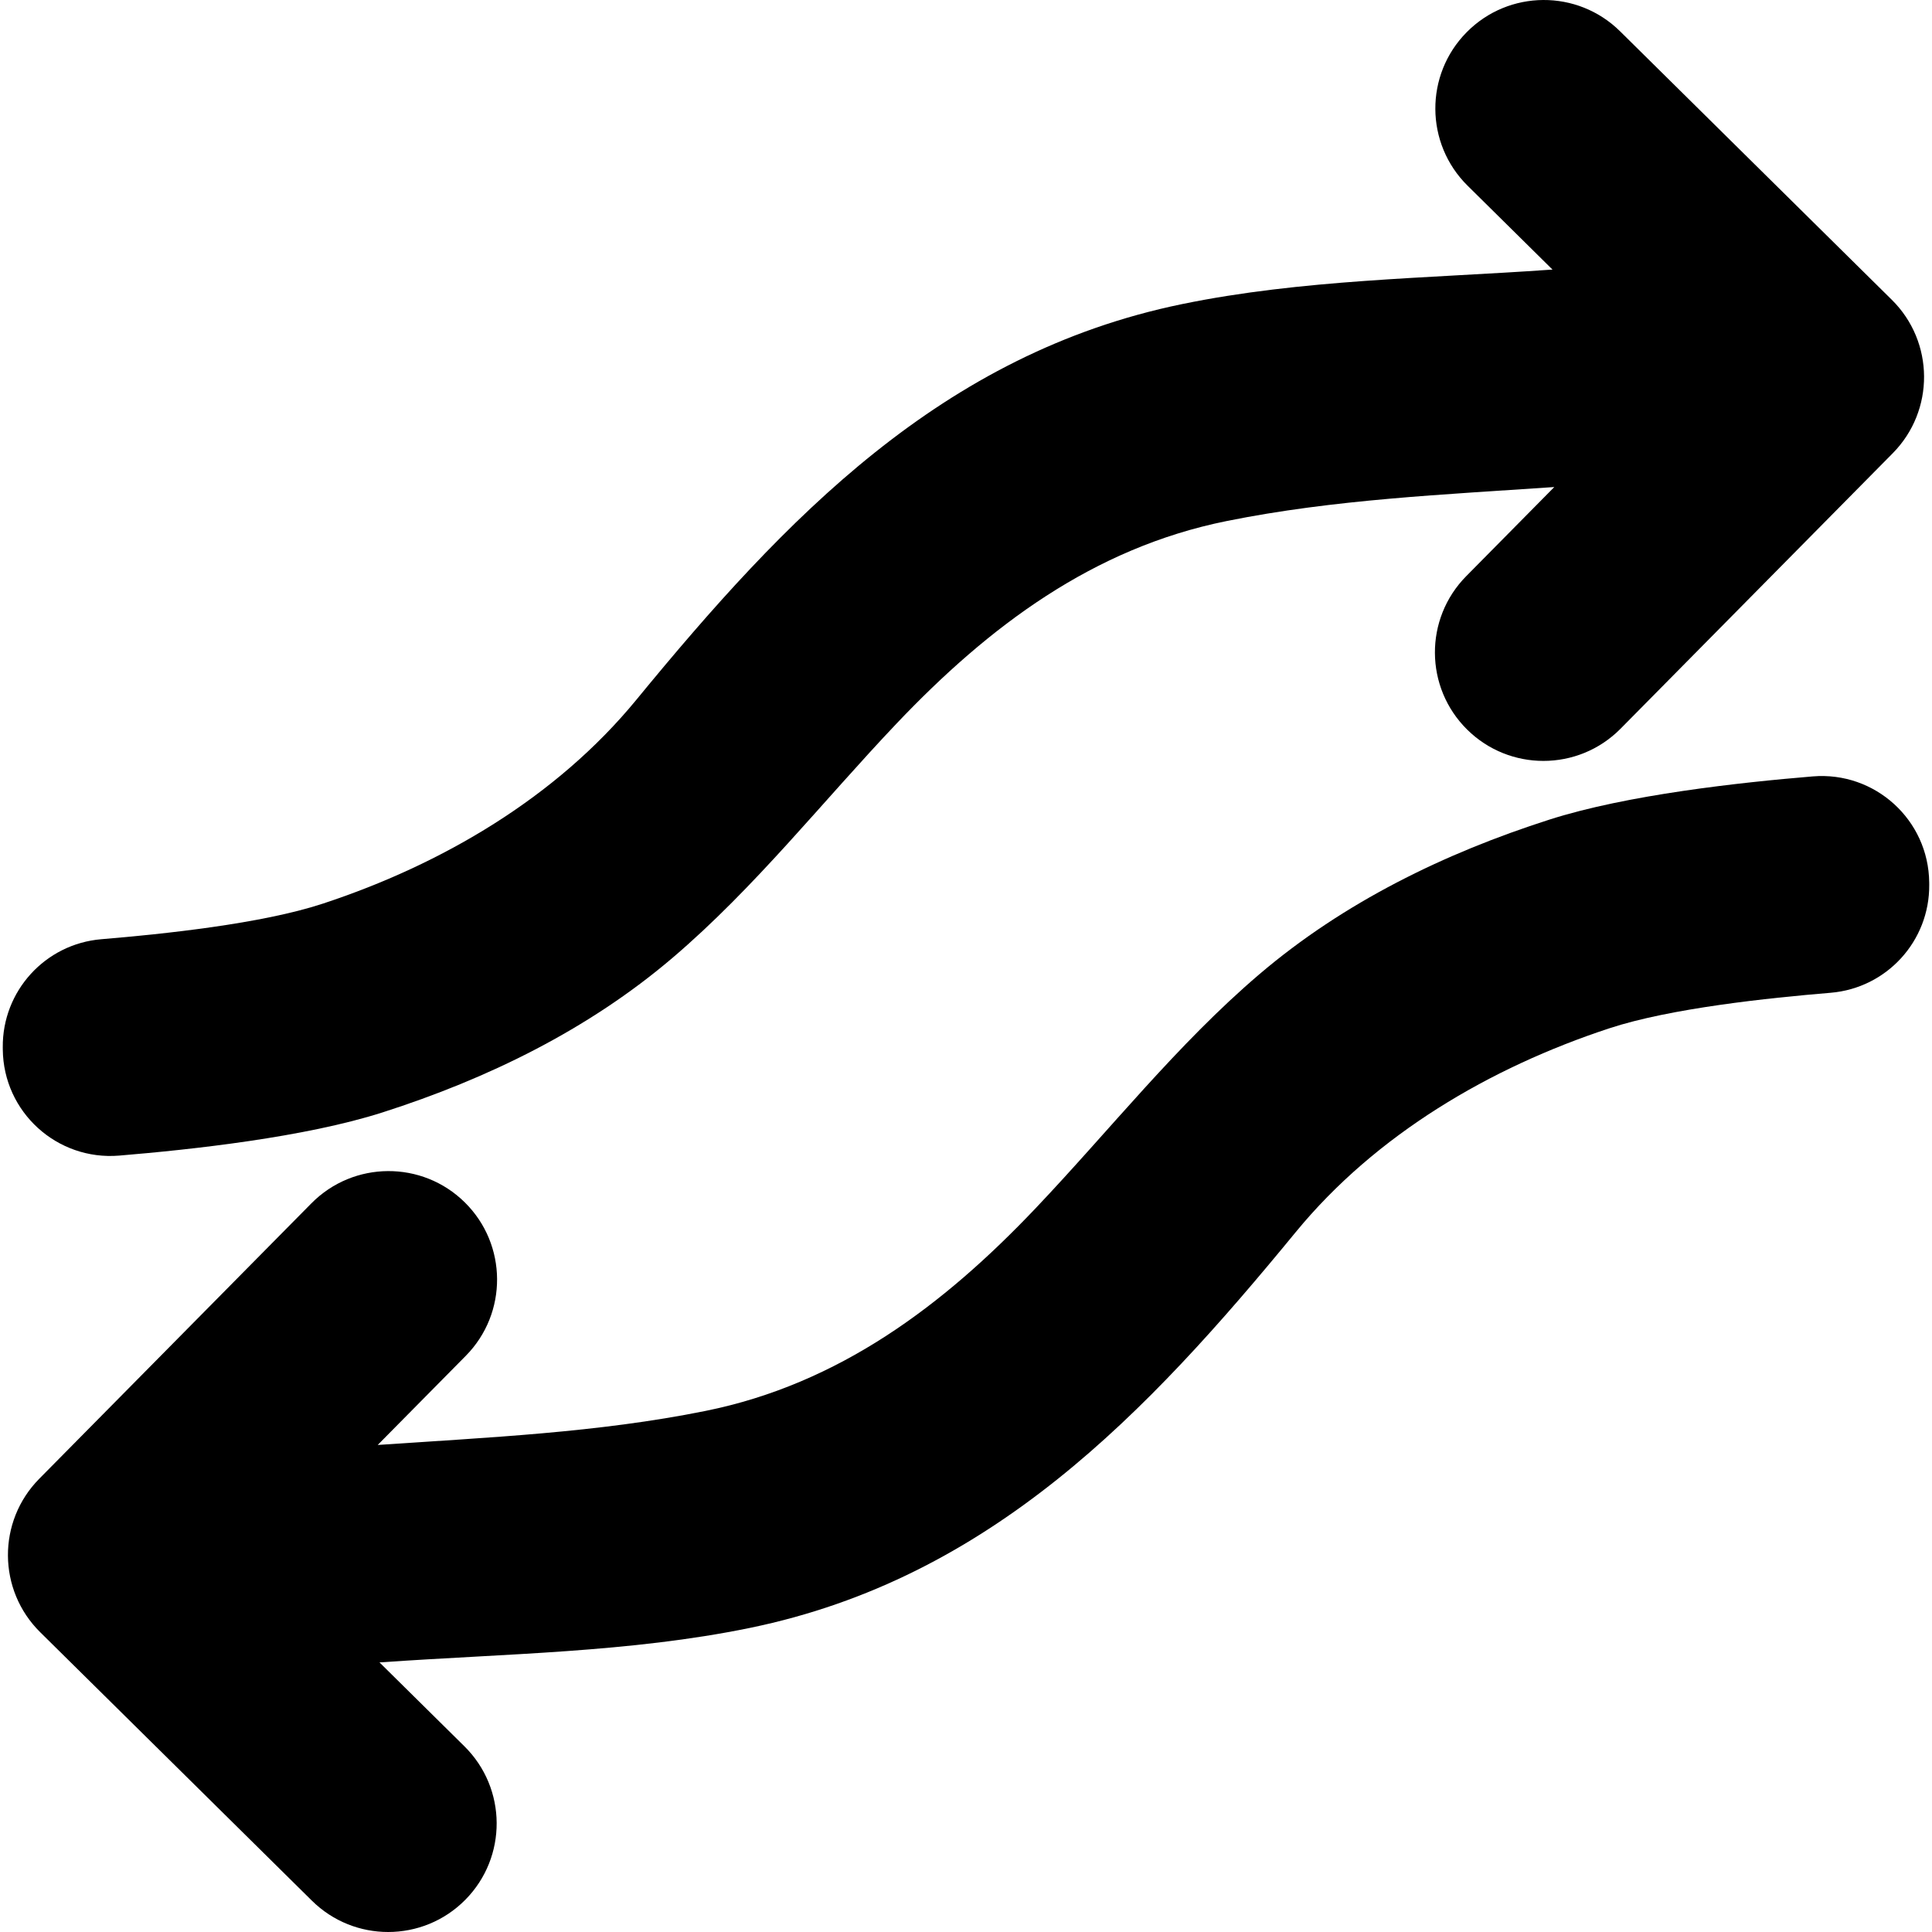
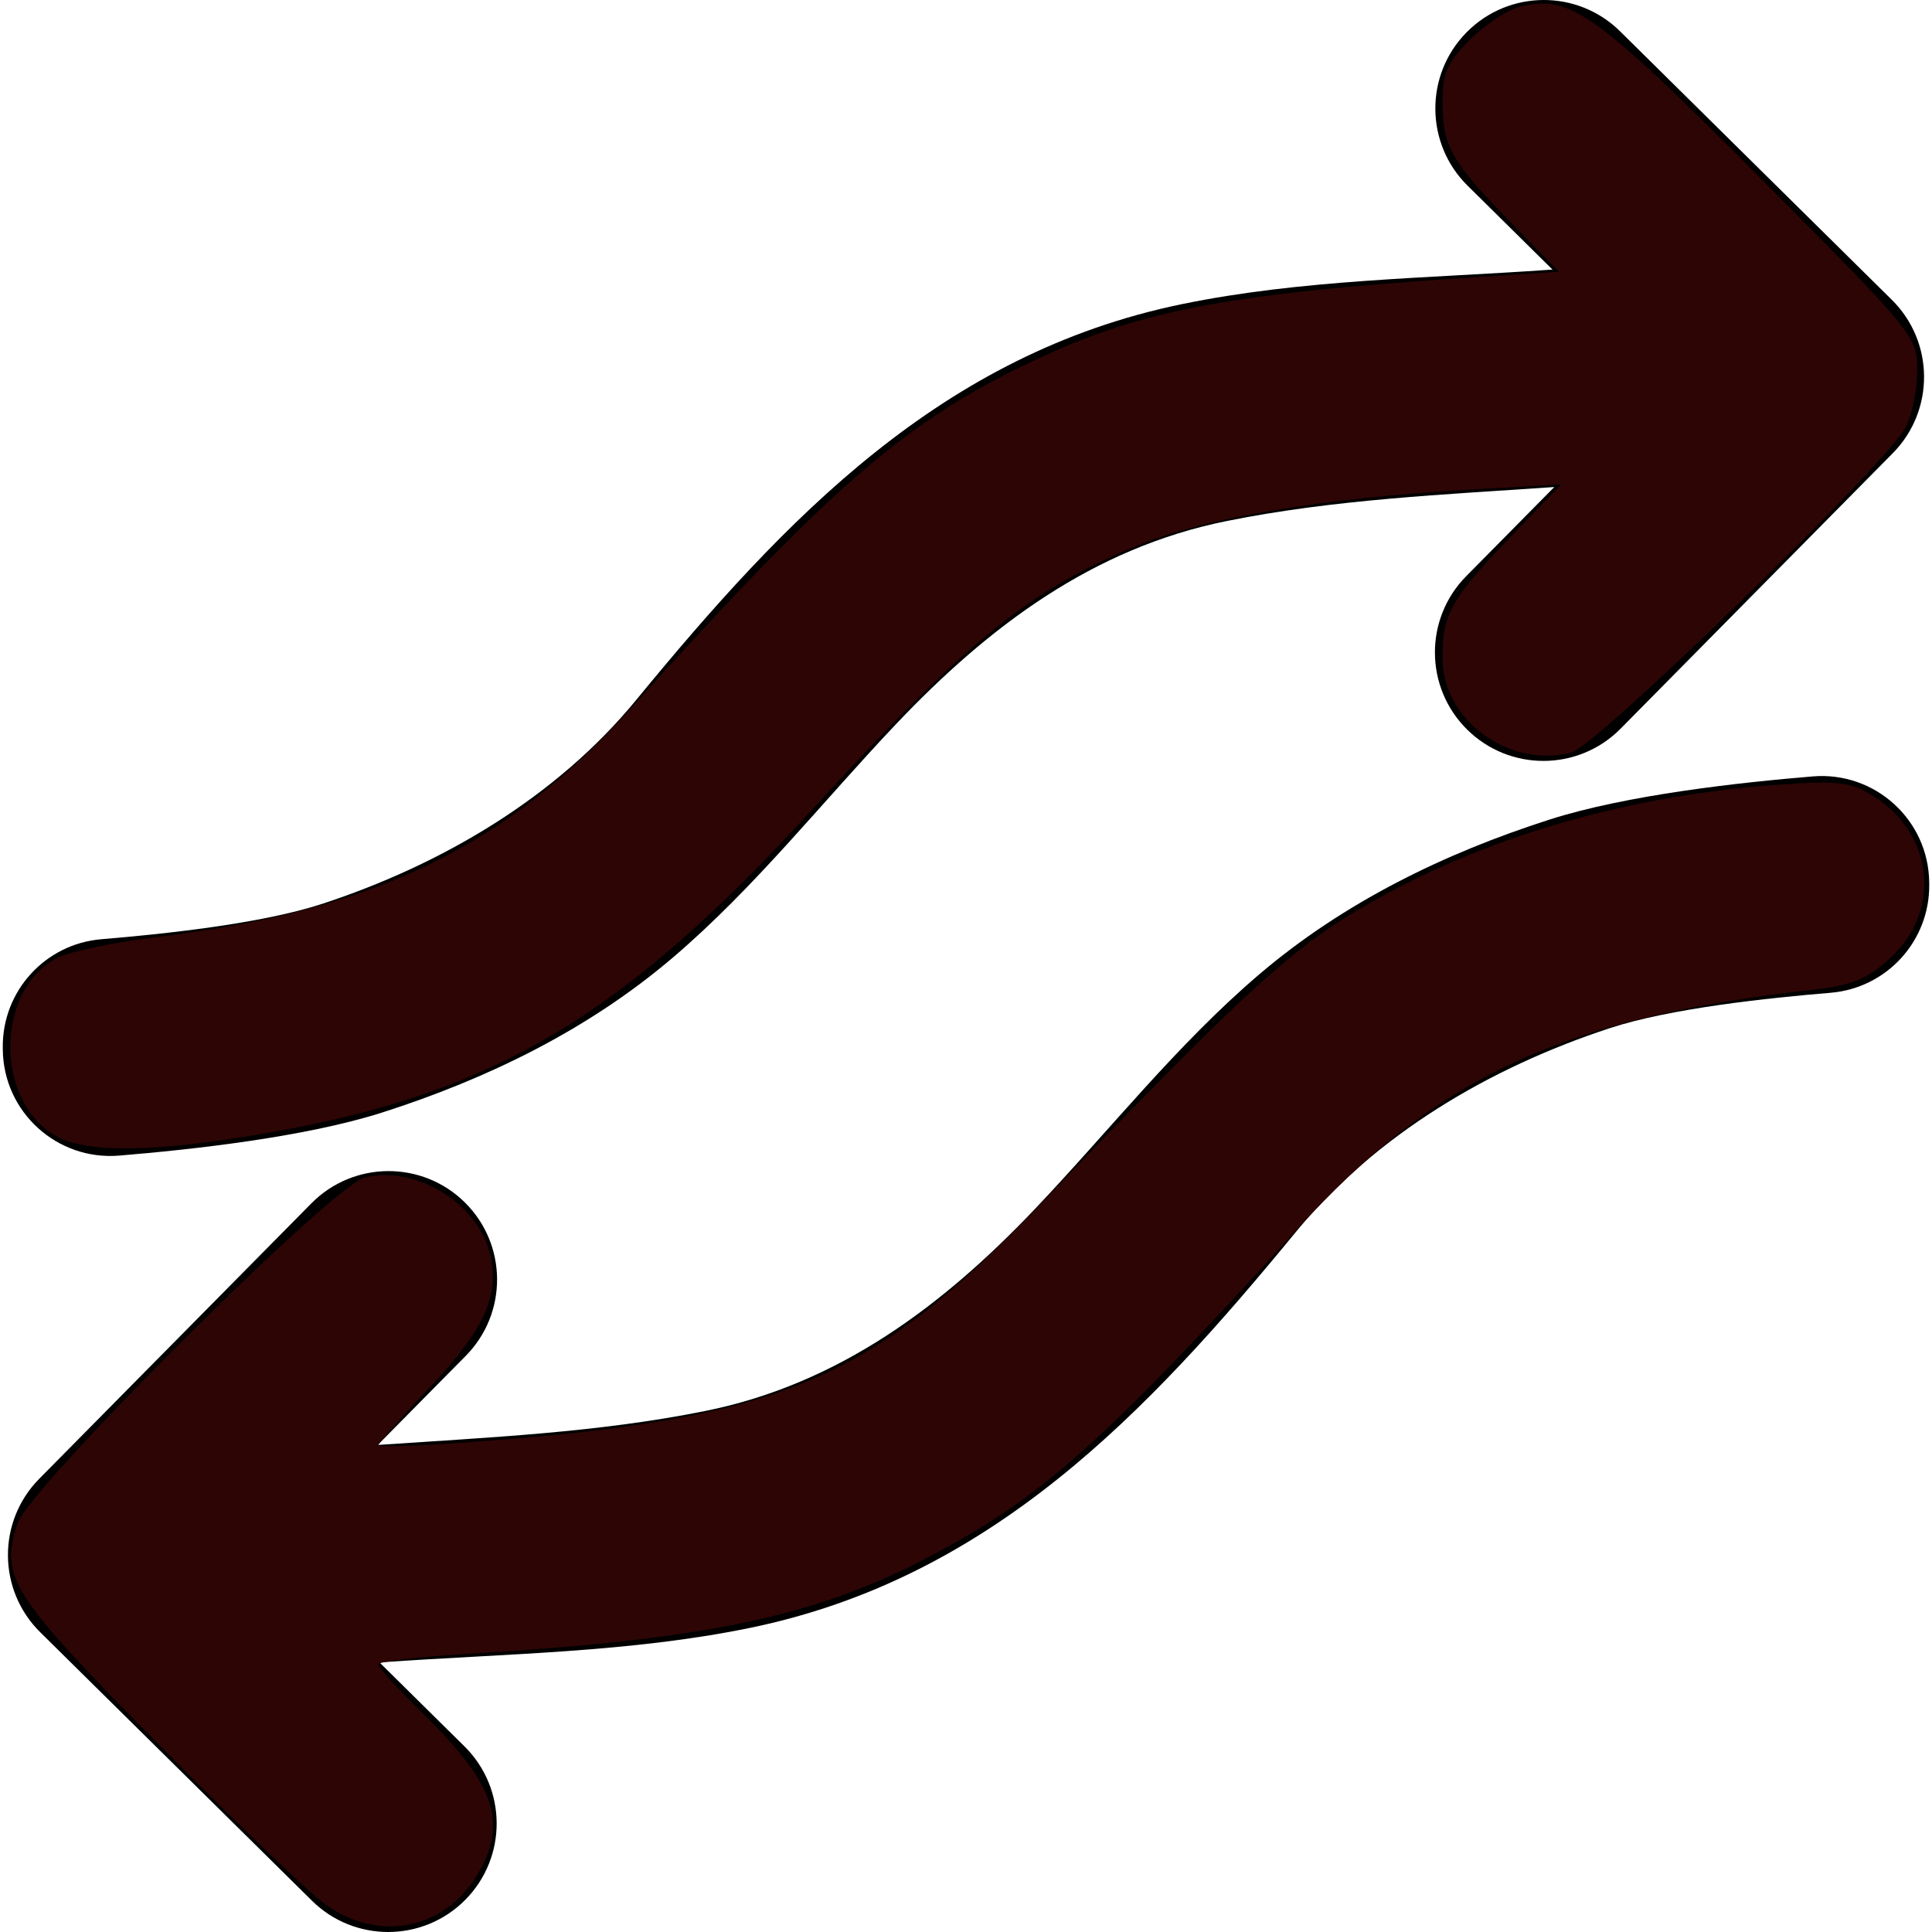
<svg xmlns="http://www.w3.org/2000/svg" version="1.1" id="Capa_1" x="0px" y="0px" width="934.846px" height="934.846px" viewBox="0 0 934.846 934.846" style="enable-background:new 0 0 934.846 934.846;" xml:space="preserve">
-   <g>
-     <path d="M57.69,559.163c35.15-2.921,89.828-8.858,127.491-20.925c50.821-16.283,99.463-40.017,140.245-74.767   c39.894-33.993,72.403-75.456,108.373-113.338c44.713-47.091,95.163-84.977,159.719-98.006   c52.231-10.542,105.215-12.79,158.563-16.461l-42.604,43.118c-20.379,20.625-20.18,53.866,0.445,74.245   c10.232,10.11,23.567,15.155,36.898,15.155c13.541,0,27.077-5.207,37.347-15.6L915.85,219.314   c20.379-20.625,20.181-53.866-0.444-74.245L783.924,15.155c-20.625-20.379-53.865-20.18-74.245,0.445   c-20.379,20.625-20.18,53.866,0.445,74.245l41.107,40.618c-0.465,0.021-0.927,0.029-1.394,0.062   c-59.008,4.178-119.833,4.668-177.931,16.633c-116.232,23.938-191.961,103.705-264.025,191.489   c-38.822,47.292-94.123,79.66-151.673,98.601c-29.669,9.765-77.115,14.714-107.157,17.215   c-27.161,2.261-47.978,25.08-47.709,52.333l0.01,1.061C1.651,538.084,27.565,561.666,57.69,559.163z" />
-     <path d="M877.155,375.683c-35.15,2.921-89.828,8.858-127.491,20.926c-50.821,16.282-99.463,40.016-140.245,74.766   c-39.894,33.992-72.403,75.456-108.373,113.338c-44.712,47.091-95.163,84.977-159.719,98.006   c-52.231,10.542-105.215,12.79-158.563,16.461l42.604-43.118c20.379-20.625,20.18-53.865-0.445-74.245   c-20.625-20.379-53.866-20.179-74.245,0.445L18.997,715.533c-20.379,20.625-20.18,53.866,0.445,74.245l131.48,129.912   c10.232,10.11,23.567,15.155,36.898,15.155c13.541,0,27.078-5.207,37.347-15.6c20.379-20.625,20.18-53.866-0.445-74.245   l-41.108-40.619c0.464-0.021,0.927-0.029,1.394-0.062c59.008-4.179,119.833-4.668,177.931-16.634   c116.233-23.938,191.963-103.705,264.025-191.488c38.822-47.292,94.123-79.66,151.673-98.602   c29.669-9.765,77.115-14.714,107.157-17.215c27.161-2.261,47.978-25.08,47.709-52.333l-0.01-1.061   C933.194,396.761,907.28,373.179,877.155,375.683z" />
+   <defs id="defs13426" />
+   <g id="g13391">
+     <path d="M57.69,559.163c35.15-2.921,89.828-8.858,127.491-20.925c50.821-16.283,99.463-40.017,140.245-74.767   c39.894-33.993,72.403-75.456,108.373-113.338c44.713-47.091,95.163-84.977,159.719-98.006   c52.231-10.542,105.215-12.79,158.563-16.461l-42.604,43.118c-20.379,20.625-20.18,53.866,0.445,74.245   c10.232,10.11,23.567,15.155,36.898,15.155c13.541,0,27.077-5.207,37.347-15.6L915.85,219.314   c20.379-20.625,20.181-53.866-0.444-74.245L783.924,15.155c-20.625-20.379-53.865-20.18-74.245,0.445   c-20.379,20.625-20.18,53.866,0.445,74.245l41.107,40.618c-0.465,0.021-0.927,0.029-1.394,0.062   c-59.008,4.178-119.833,4.668-177.931,16.633c-116.232,23.938-191.961,103.705-264.025,191.489   c-38.822,47.292-94.123,79.66-151.673,98.601c-29.669,9.765-77.115,14.714-107.157,17.215   c-27.161,2.261-47.978,25.08-47.709,52.333l0.01,1.061C1.651,538.084,27.565,561.666,57.69,559.163z" id="path13387" />
+     <path d="M877.155,375.683c-35.15,2.921-89.828,8.858-127.491,20.926c-50.821,16.282-99.463,40.016-140.245,74.766   c-39.894,33.992-72.403,75.456-108.373,113.338c-44.712,47.091-95.163,84.977-159.719,98.006   c-52.231,10.542-105.215,12.79-158.563,16.461l42.604-43.118c20.379-20.625,20.18-53.865-0.445-74.245   c-20.625-20.379-53.866-20.179-74.245,0.445L18.997,715.533c-20.379,20.625-20.18,53.866,0.445,74.245l131.48,129.912   c10.232,10.11,23.567,15.155,36.898,15.155c13.541,0,27.078-5.207,37.347-15.6c20.379-20.625,20.18-53.866-0.445-74.245   l-41.108-40.619c0.464-0.021,0.927-0.029,1.394-0.062c59.008-4.179,119.833-4.668,177.931-16.634   c116.233-23.938,191.963-103.705,264.025-191.488c38.822-47.292,94.123-79.66,151.673-98.602   c29.669-9.765,77.115-14.714,107.157-17.215c27.161-2.261,47.978-25.08,47.709-52.333l-0.01-1.061   C933.194,396.761,907.28,373.179,877.155,375.683z" id="path13389" />
  </g>
-   <g>
- </g>
-   <g>
- </g>
-   <g>
- </g>
-   <g>
- </g>
-   <g>
- </g>
-   <g>
- </g>
-   <g>
- </g>
-   <g>
- </g>
-   <g>
- </g>
-   <g>
- </g>
-   <g>
- </g>
-   <g>
- </g>
-   <g>
- </g>
-   <g>
- </g>
-   <g>
- </g>
+   <g id="g13393" />
+   <g id="g13395" />
+   <g id="g13397" />
+   <g id="g13399" />
+   <g id="g13401" />
+   <g id="g13403" />
+   <g id="g13405" />
+   <g id="g13407" />
+   <g id="g13409" />
+   <g id="g13411" />
+   <g id="g13413" />
+   <g id="g13415" />
+   <g id="g13417" />
+   <g id="g13419" />
+   <g id="g13421" />
+   <path style="opacity:1;fill:#2d0505;fill-opacity:1;stroke-width:3.961" d="M 27.58,549.953 C -2.564,533.597 -2.553,479.132 27.597,463.545 33.552,460.466 55.358,455.902 76.055,453.402 180.544,440.78 244.868,409.792 304.833,343.19 399.415,238.139 435.968,206.052 493.086,177.935 c 56.073,-27.602 97.268,-35.739 222.189,-43.89 l 39.096,-2.551 -23.794,-24.352 C 702.135,78.033 697.966,70.596 697.966,48.983 c 0,-13.428 2.465,-18.967 13.235,-29.736 7.279,-7.279 18.136,-14.465 24.126,-15.968 24.303,-6.1 36.559,2.615 116.136,82.576 75.001,75.362 76.253,76.897 76.253,93.422 0,9.24 -2.536,21.614 -5.636,27.497 -9.48,17.993 -149.653,154.397 -161.752,157.402 -30.631,7.608 -62.363,-15.845 -62.363,-46.093 0,-21.05 4.225,-28.509 33.127,-58.486 l 24.31,-25.214 -45.554,2.614 c -69.099,3.965 -125.25,13.327 -157.703,26.295 -52.829,21.11 -84.347,46.48 -157.883,127.083 -92.887,101.815 -155.506,139.003 -266.115,158.042 -53.125,9.144 -85.633,9.641 -100.567,1.537 z" id="path13973" />
+   <path style="opacity:1;fill:#2d0505;fill-opacity:1;stroke-width:3.961" d="M 156.864,921.046 C 148.367,914.763 111.755,879.557 75.504,842.812 5.296,771.646 -0.111,763.133 8.439,737.223 14.25,719.618 160.652,573.706 176.435,569.79 c 24.387,-6.05 54.43,12.078 60.572,36.549 5.025,20.02 -2.317,36.617 -28.457,64.327 -14.048,14.891 -25.541,27.798 -25.541,28.682 0,0.884 18.271,0.319 40.602,-1.256 153,-10.787 197.399,-29.146 280.256,-115.885 88.587,-92.737 117.035,-119.462 147.102,-138.189 58.171,-36.232 132.045,-58.903 209.624,-64.333 29.251,-2.047 35.046,-1.333 46.135,5.684 29.041,18.378 32.734,55.493 7.796,78.346 -10.886,9.976 -18.422,13.067 -36.886,15.129 -121.181,13.533 -182.777,42.119 -250.007,116.027 -95.072,104.515 -123.951,130.128 -179.417,159.127 -54.019,28.243 -107.63,39.452 -220.642,46.135 -24.51,1.449 -44.564,3.804 -44.564,5.232 0,1.428 9.941,12.34 22.092,24.248 34.741,34.048 40.906,52.808 25.603,77.906 -16.207,26.58 -48.248,32.449 -73.839,13.526 z" id="path13975" />
</svg>
